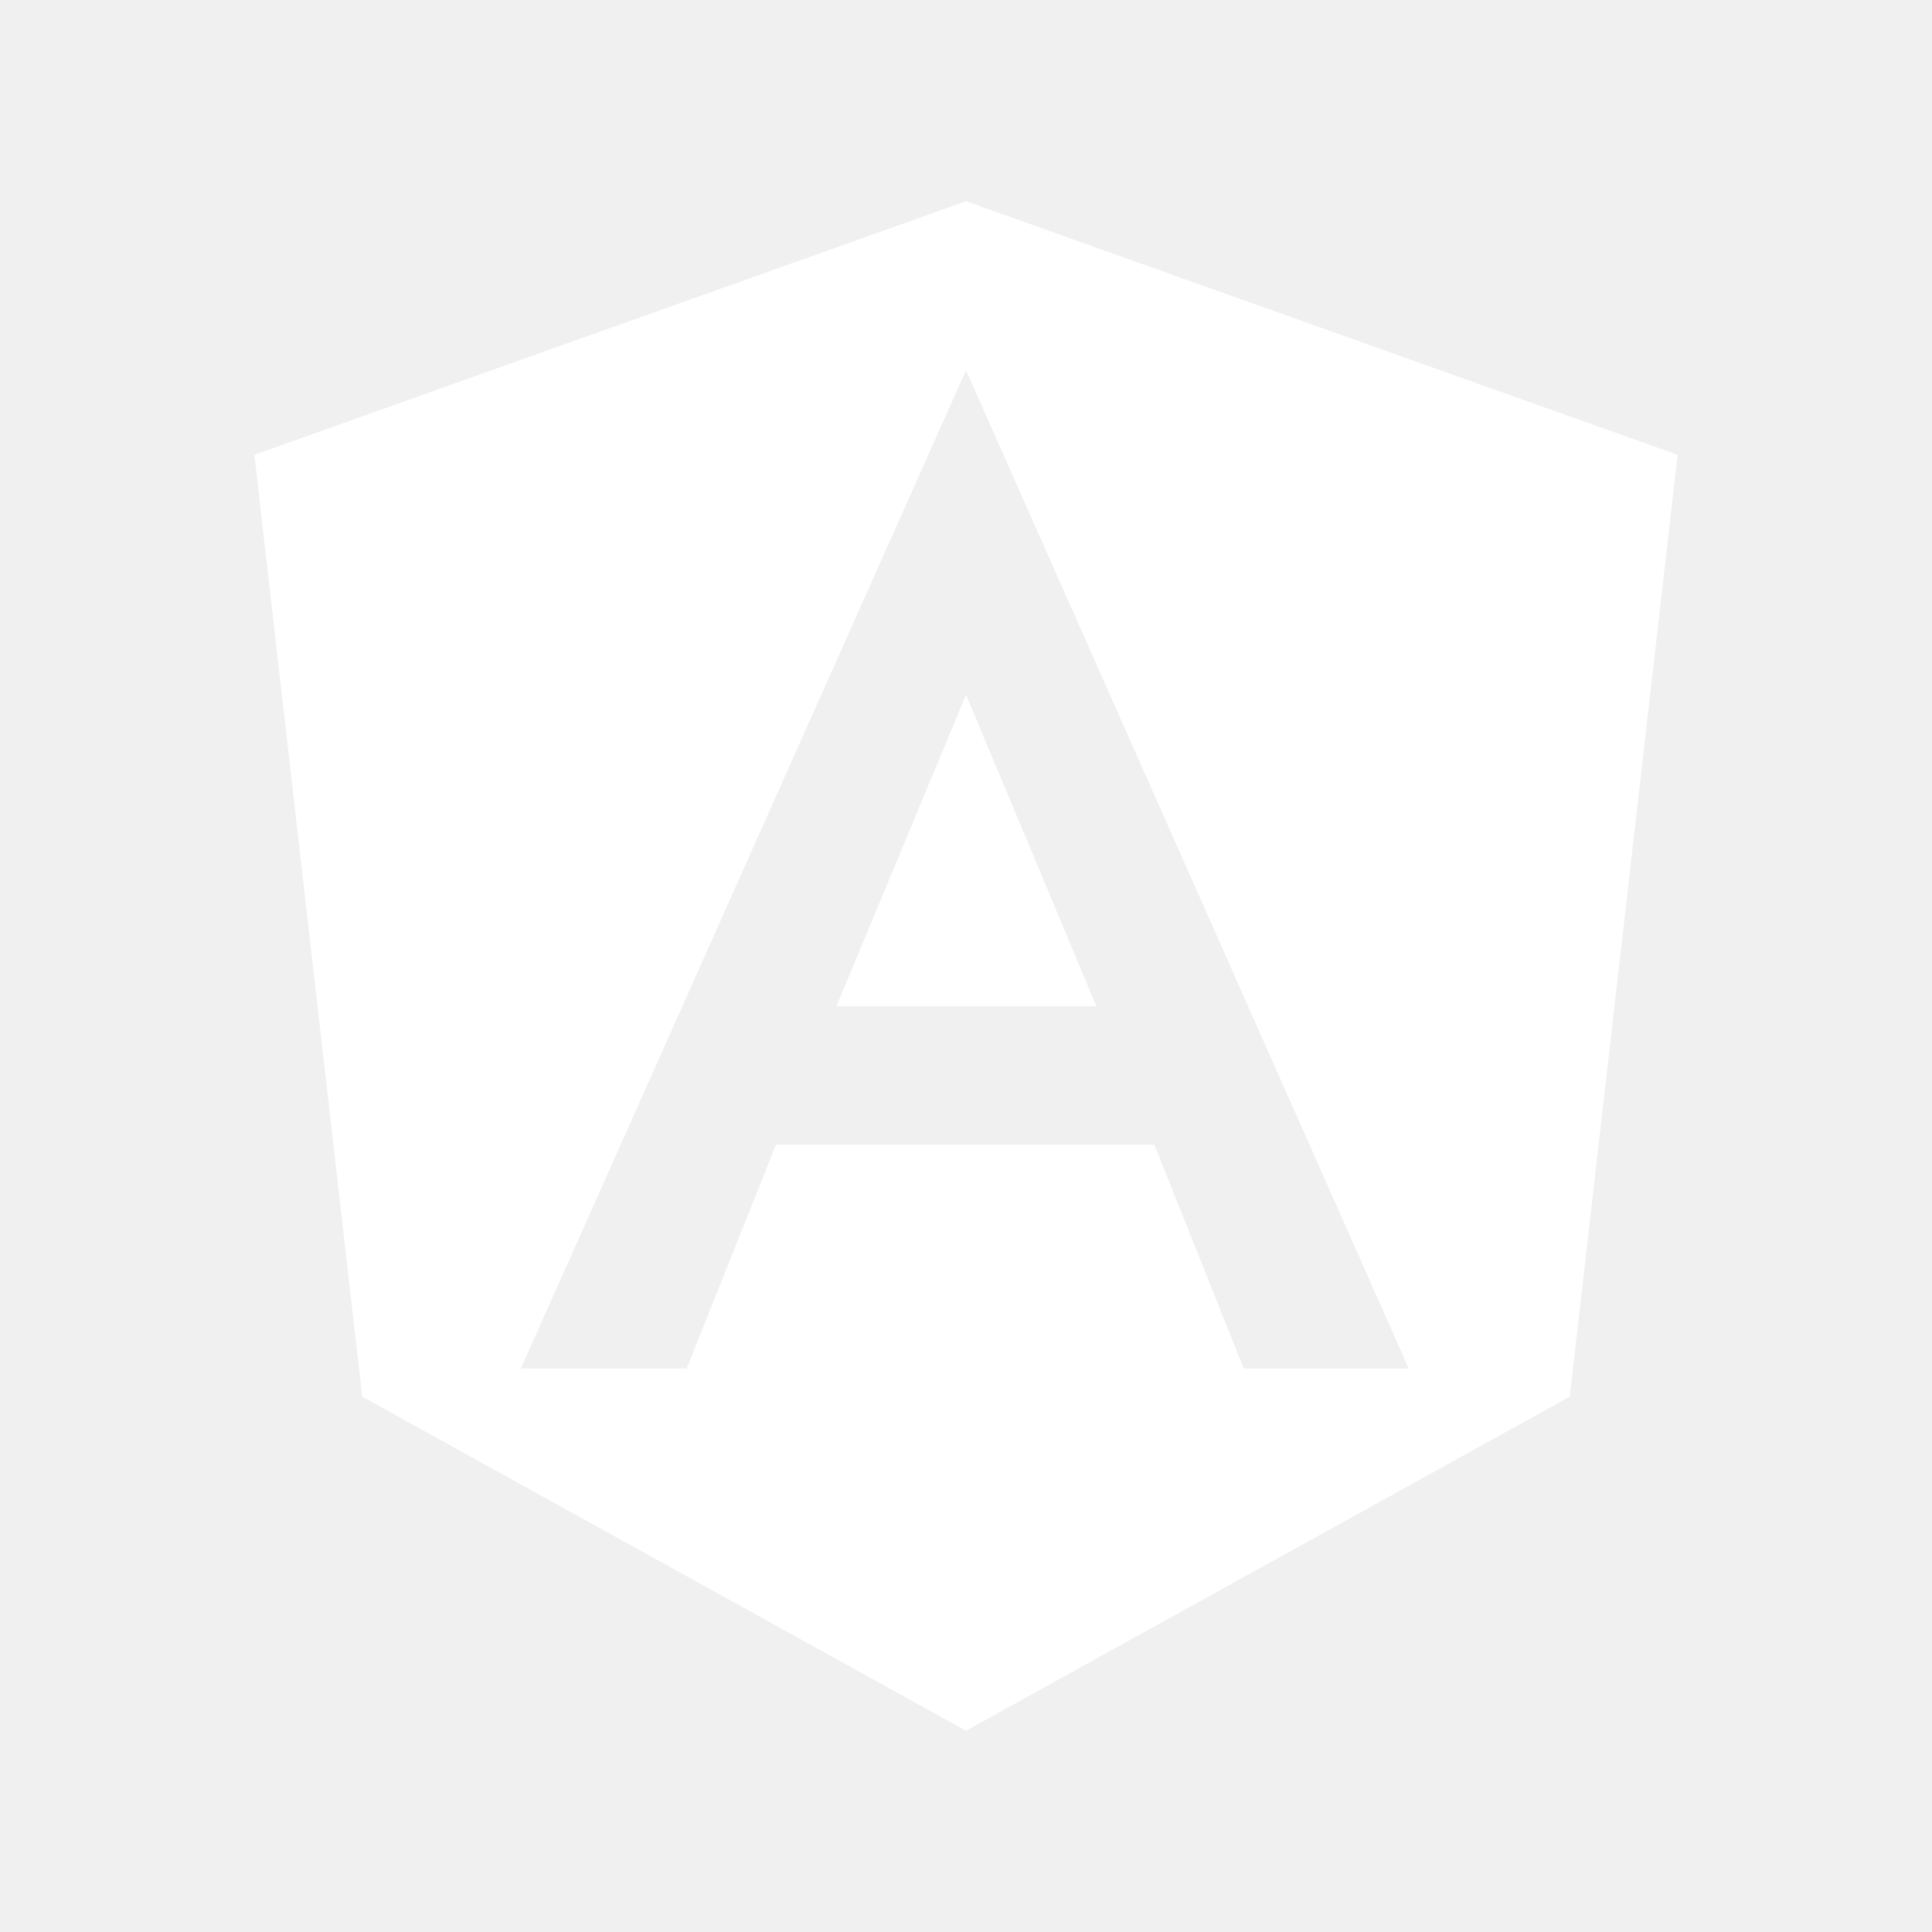
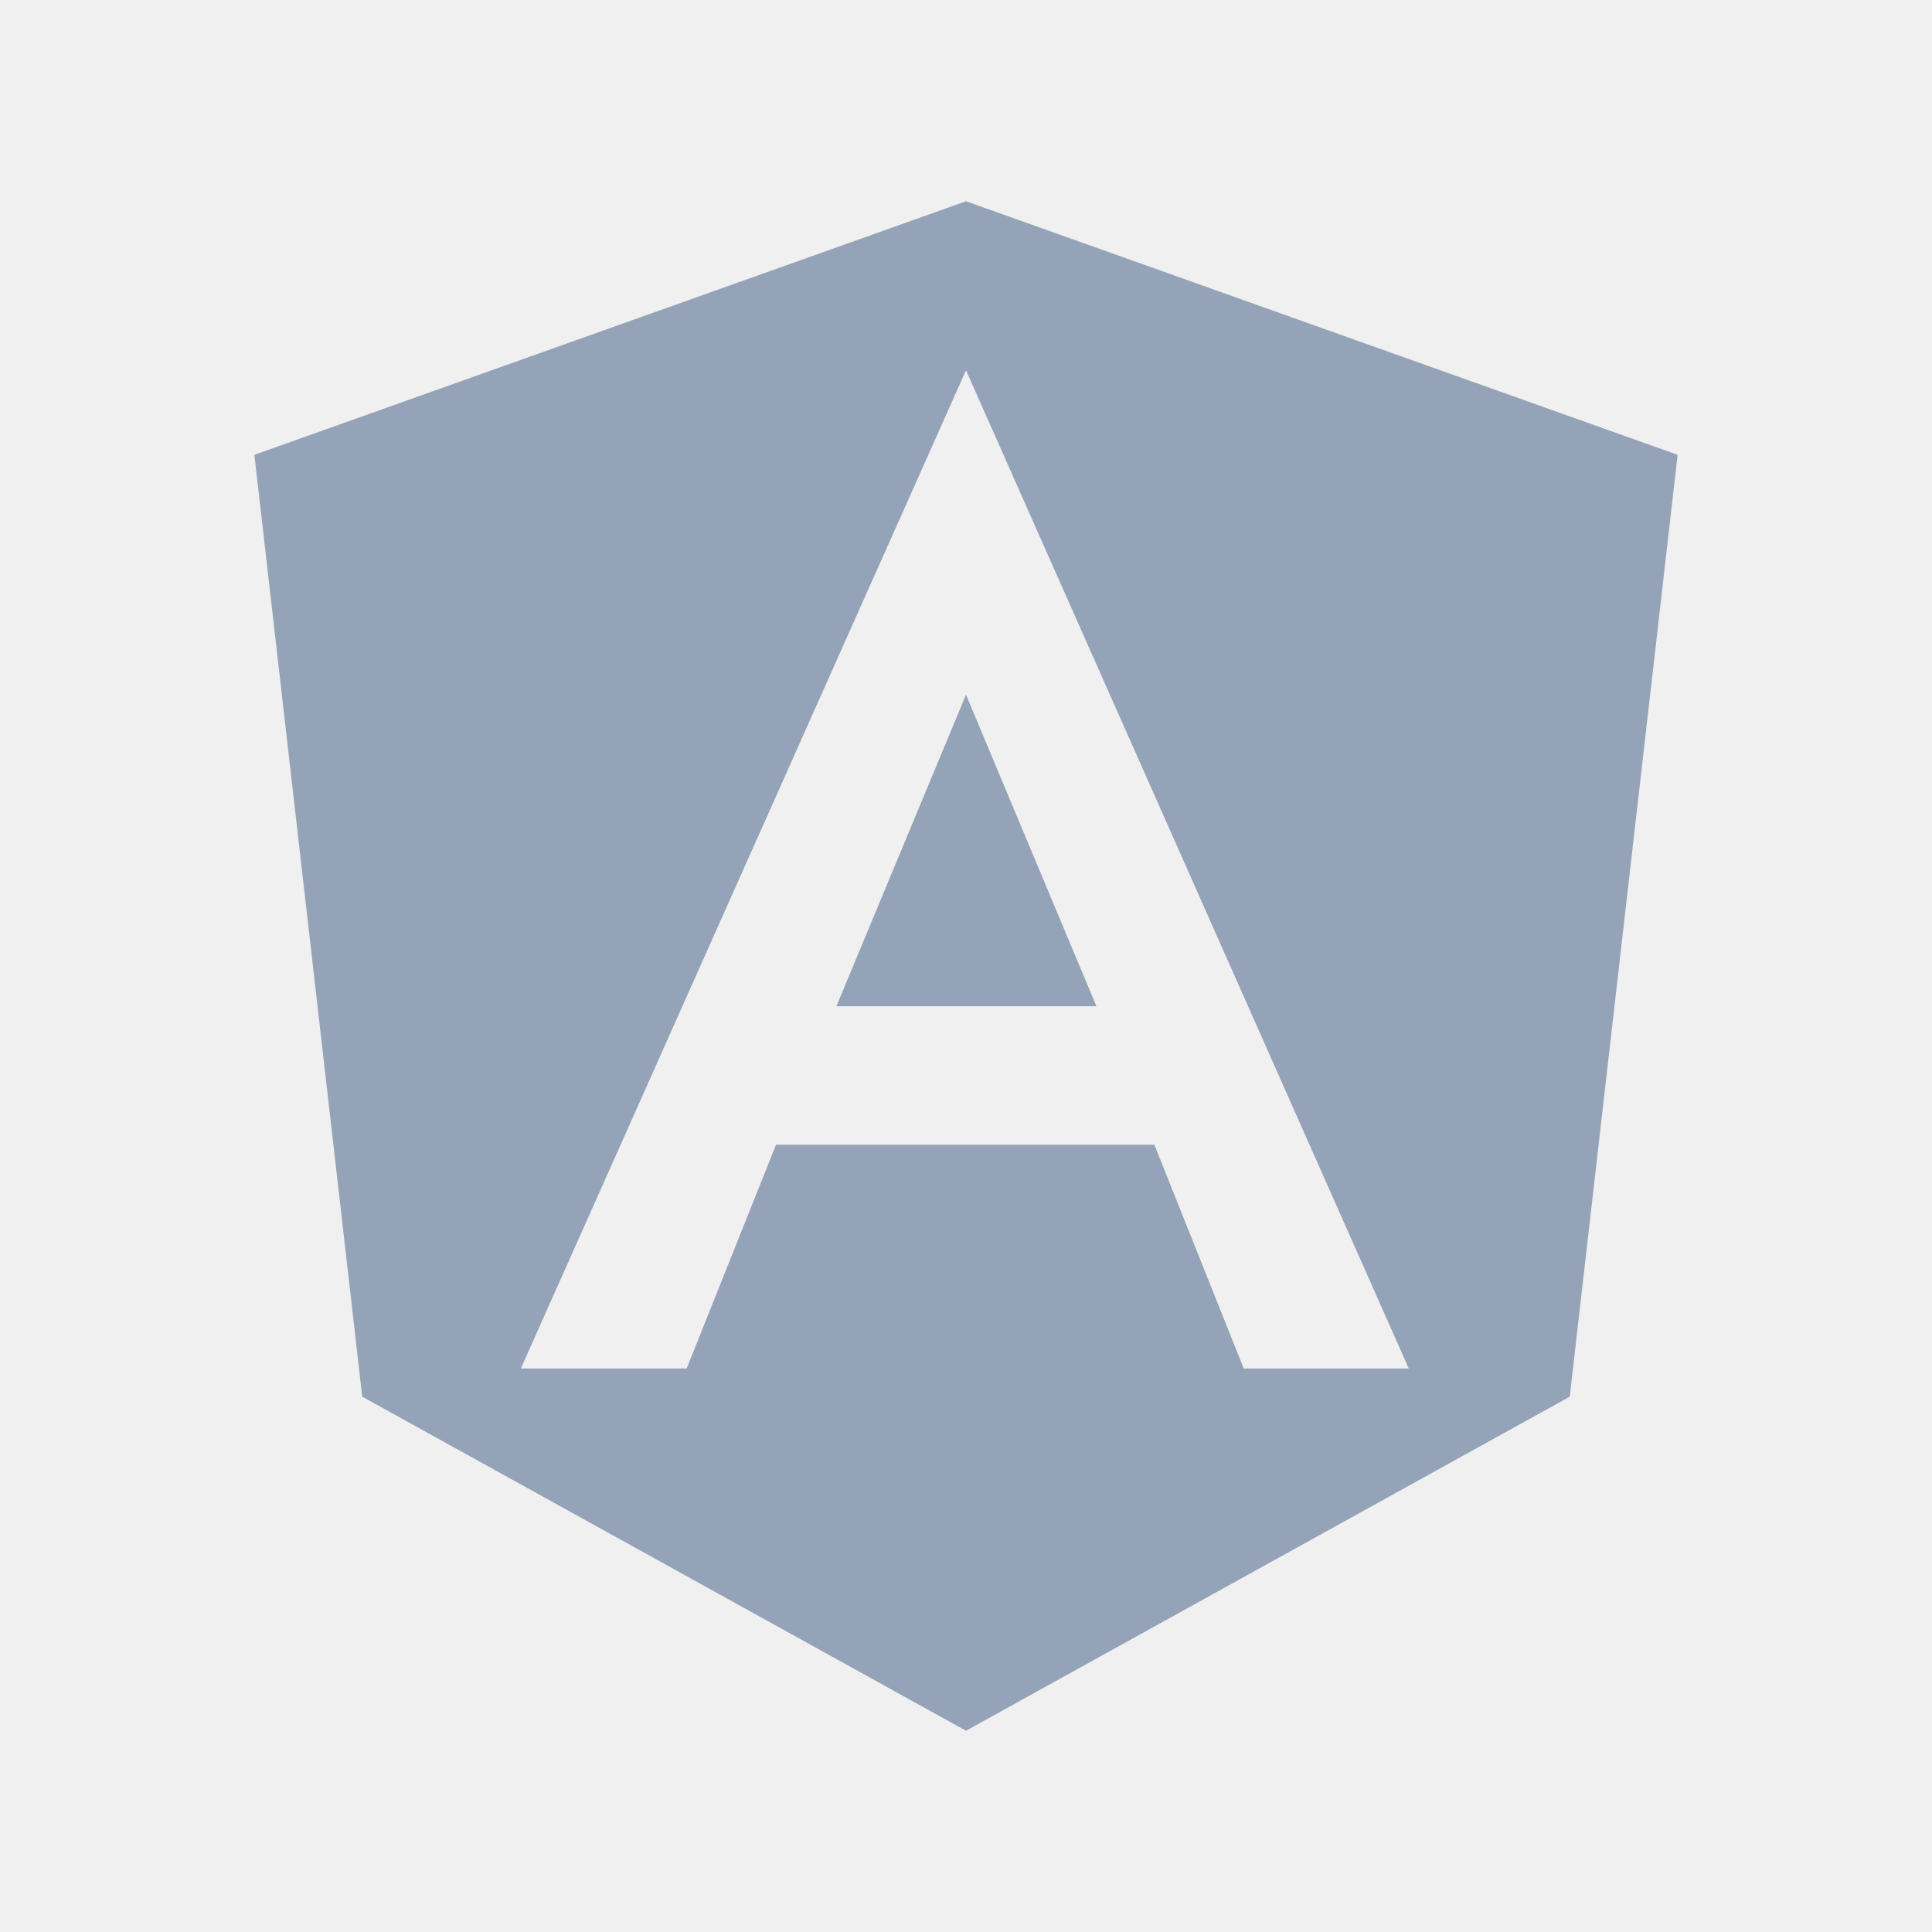
- <svg xmlns="http://www.w3.org/2000/svg" width="24" height="24" viewBox="0 0 24 24" fill="#FFFFFF">
-   <path fill="#FFFFFF" d="M12 2.5L20.84 5.65L19.5 17.35L12 21.5L4.5 17.35L3.16 5.65L12 2.5ZM12 4.6L6.47 17H8.53L9.64 14.22H14.34L15.45 17H17.5L12 4.6ZM13.62 12.5H10.39L12 8.63L13.62 12.5Z" />
+ <svg xmlns="http://www.w3.org/2000/svg" width="24" height="24" viewBox="0 0 24 24" fill="#94a3b8">
+   <path fill="#94a3b8" d="M12 2.5L20.84 5.65L19.5 17.35L12 21.5L4.5 17.35L3.16 5.65L12 2.5ZM12 4.6L6.47 17H8.53L9.64 14.22H14.34L15.45 17H17.5L12 4.6ZM13.62 12.5H10.39L12 8.63L13.62 12.5Z" />
</svg>
